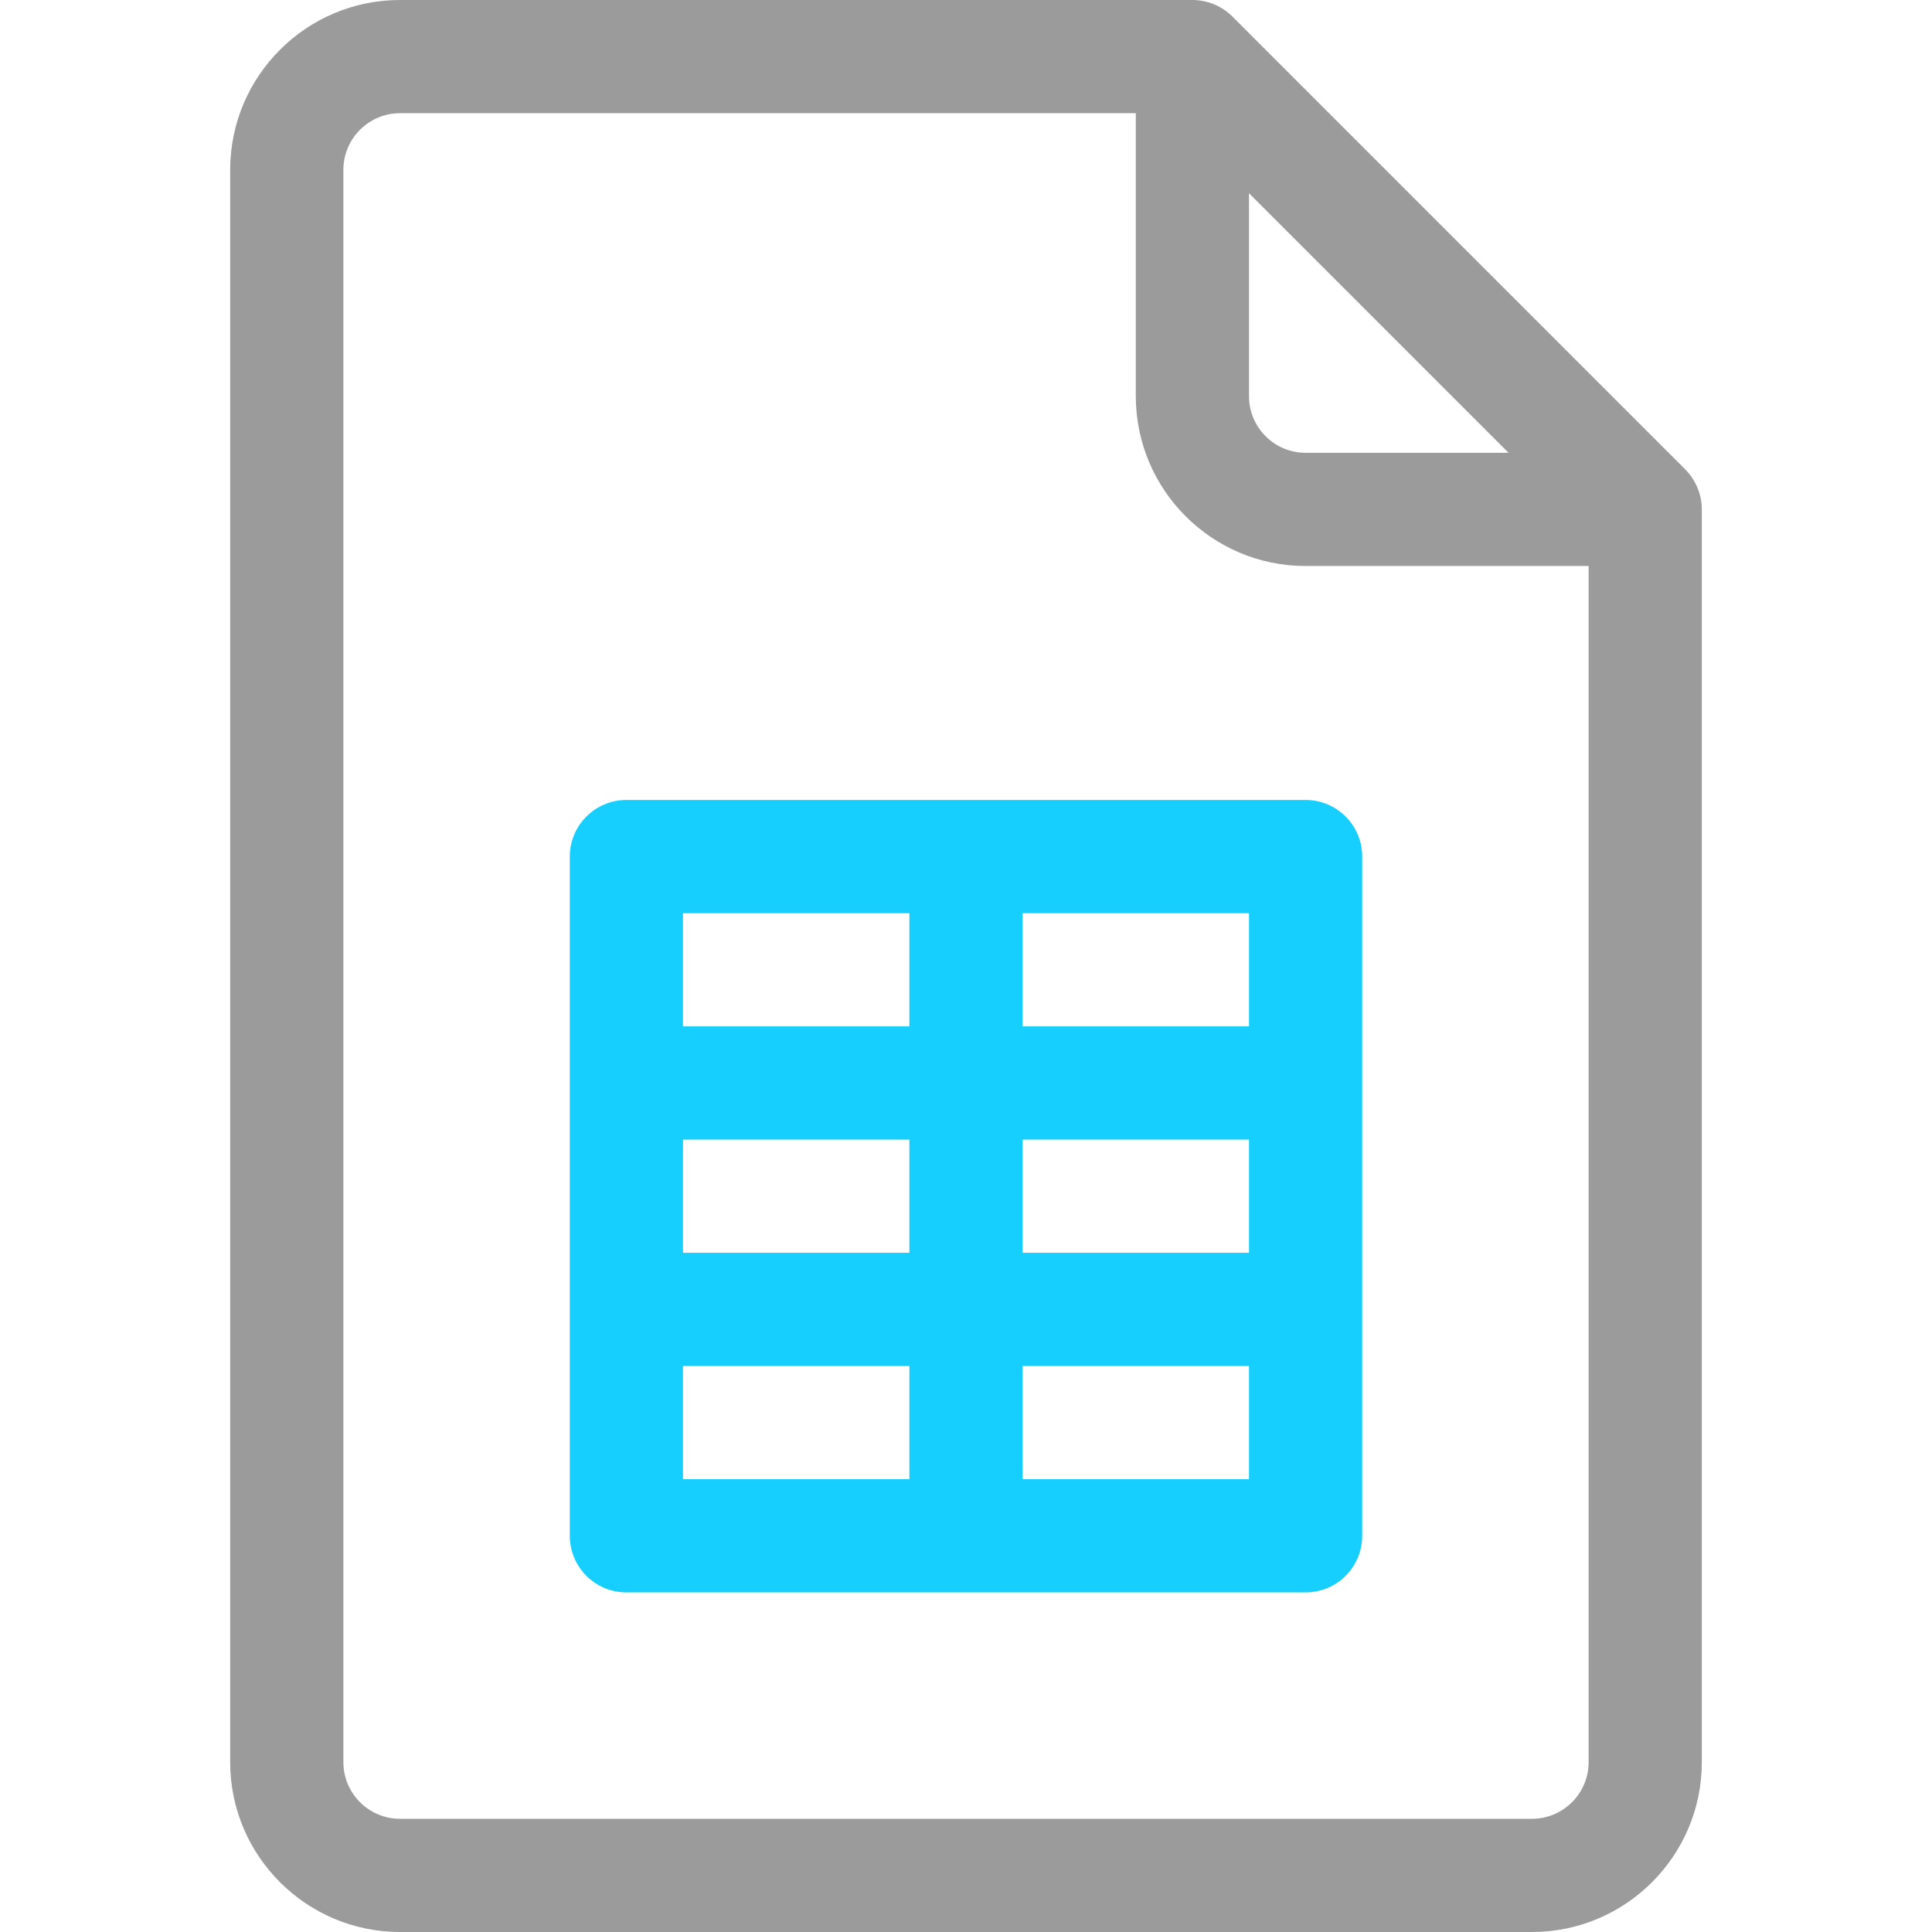
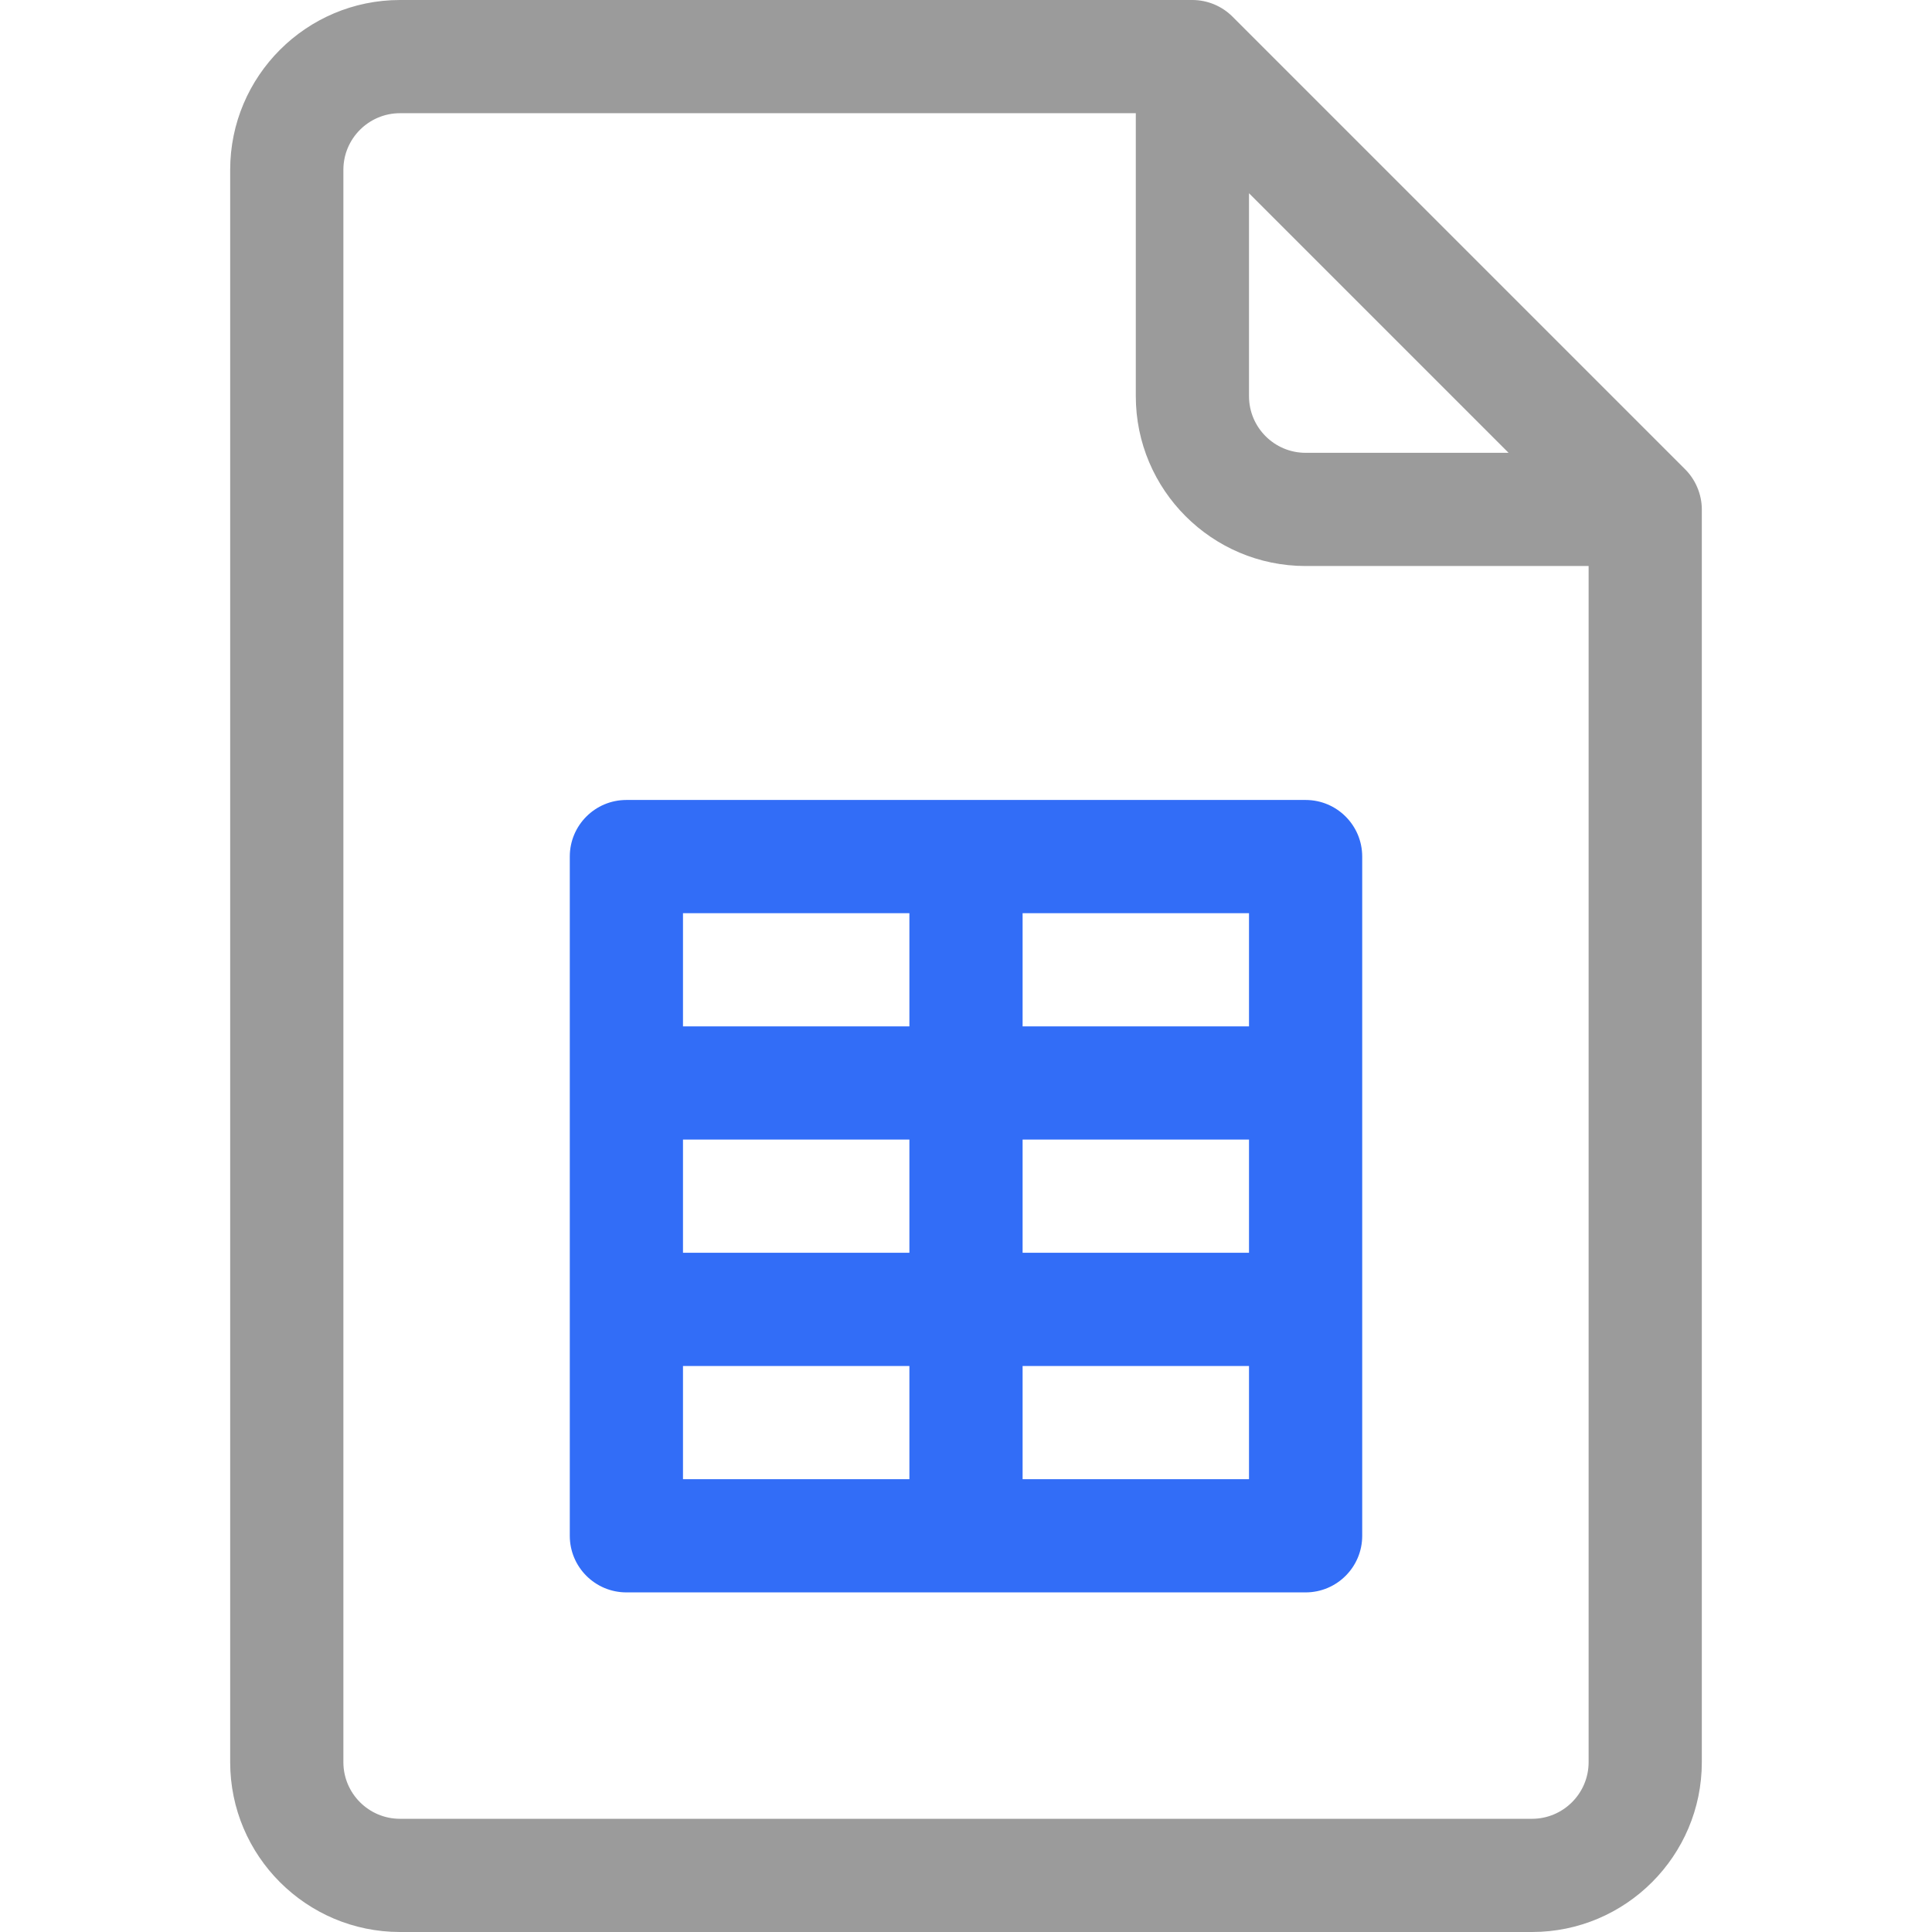
<svg xmlns="http://www.w3.org/2000/svg" id="Capa_1" enable-background="new 0 0 512 512" height="512" viewBox="0 0 512 512" width="512">
  <g>
    <path fill="#9B9B9B" d="m446.604 124.392-119.996-119.997c-2.768-2.769-6.604-4.395-10.608-4.395h-210c-24.813 0-45 20.187-45 45v422c0 24.813 20.187 45 45 45h300c24.813 0 45-20.187 45-45v-332c0-4.082-1.735-7.949-4.396-10.608zm-115.604-73.179 68.787 68.787h-53.787c-8.271 0-15-6.729-15-15zm75 430.787h-300c-8.271 0-15-6.729-15-15v-422c0-8.271 6.729-15 15-15h195v75c0 24.813 20.187 45 45 45h75v317c0 8.271-6.729 15-15 15z" />
-     <path fill="#17CFFF" d="m346 212h-180c-8.284 0-15 6.716-15 15v180c0 8.284 6.716 15 15 15h180c8.284 0 15-6.716 15-15v-180c0-8.284-6.716-15-15-15zm-165 90h60v30h-60zm90 0h60v30h-60zm60-30h-60v-30h60zm-90-30v30h-60v-30zm-60 120h60v30h-60zm90 30v-30h60v30z" />
+     <path fill="#326DF7" d="m346 212h-180c-8.284 0-15 6.716-15 15v180c0 8.284 6.716 15 15 15h180c8.284 0 15-6.716 15-15v-180c0-8.284-6.716-15-15-15zm-165 90h60v30h-60zm90 0h60v30h-60zm60-30h-60v-30h60zm-90-30v30h-60v-30zm-60 120h60v30h-60zm90 30v-30h60v30z" />
  </g>
</svg>
